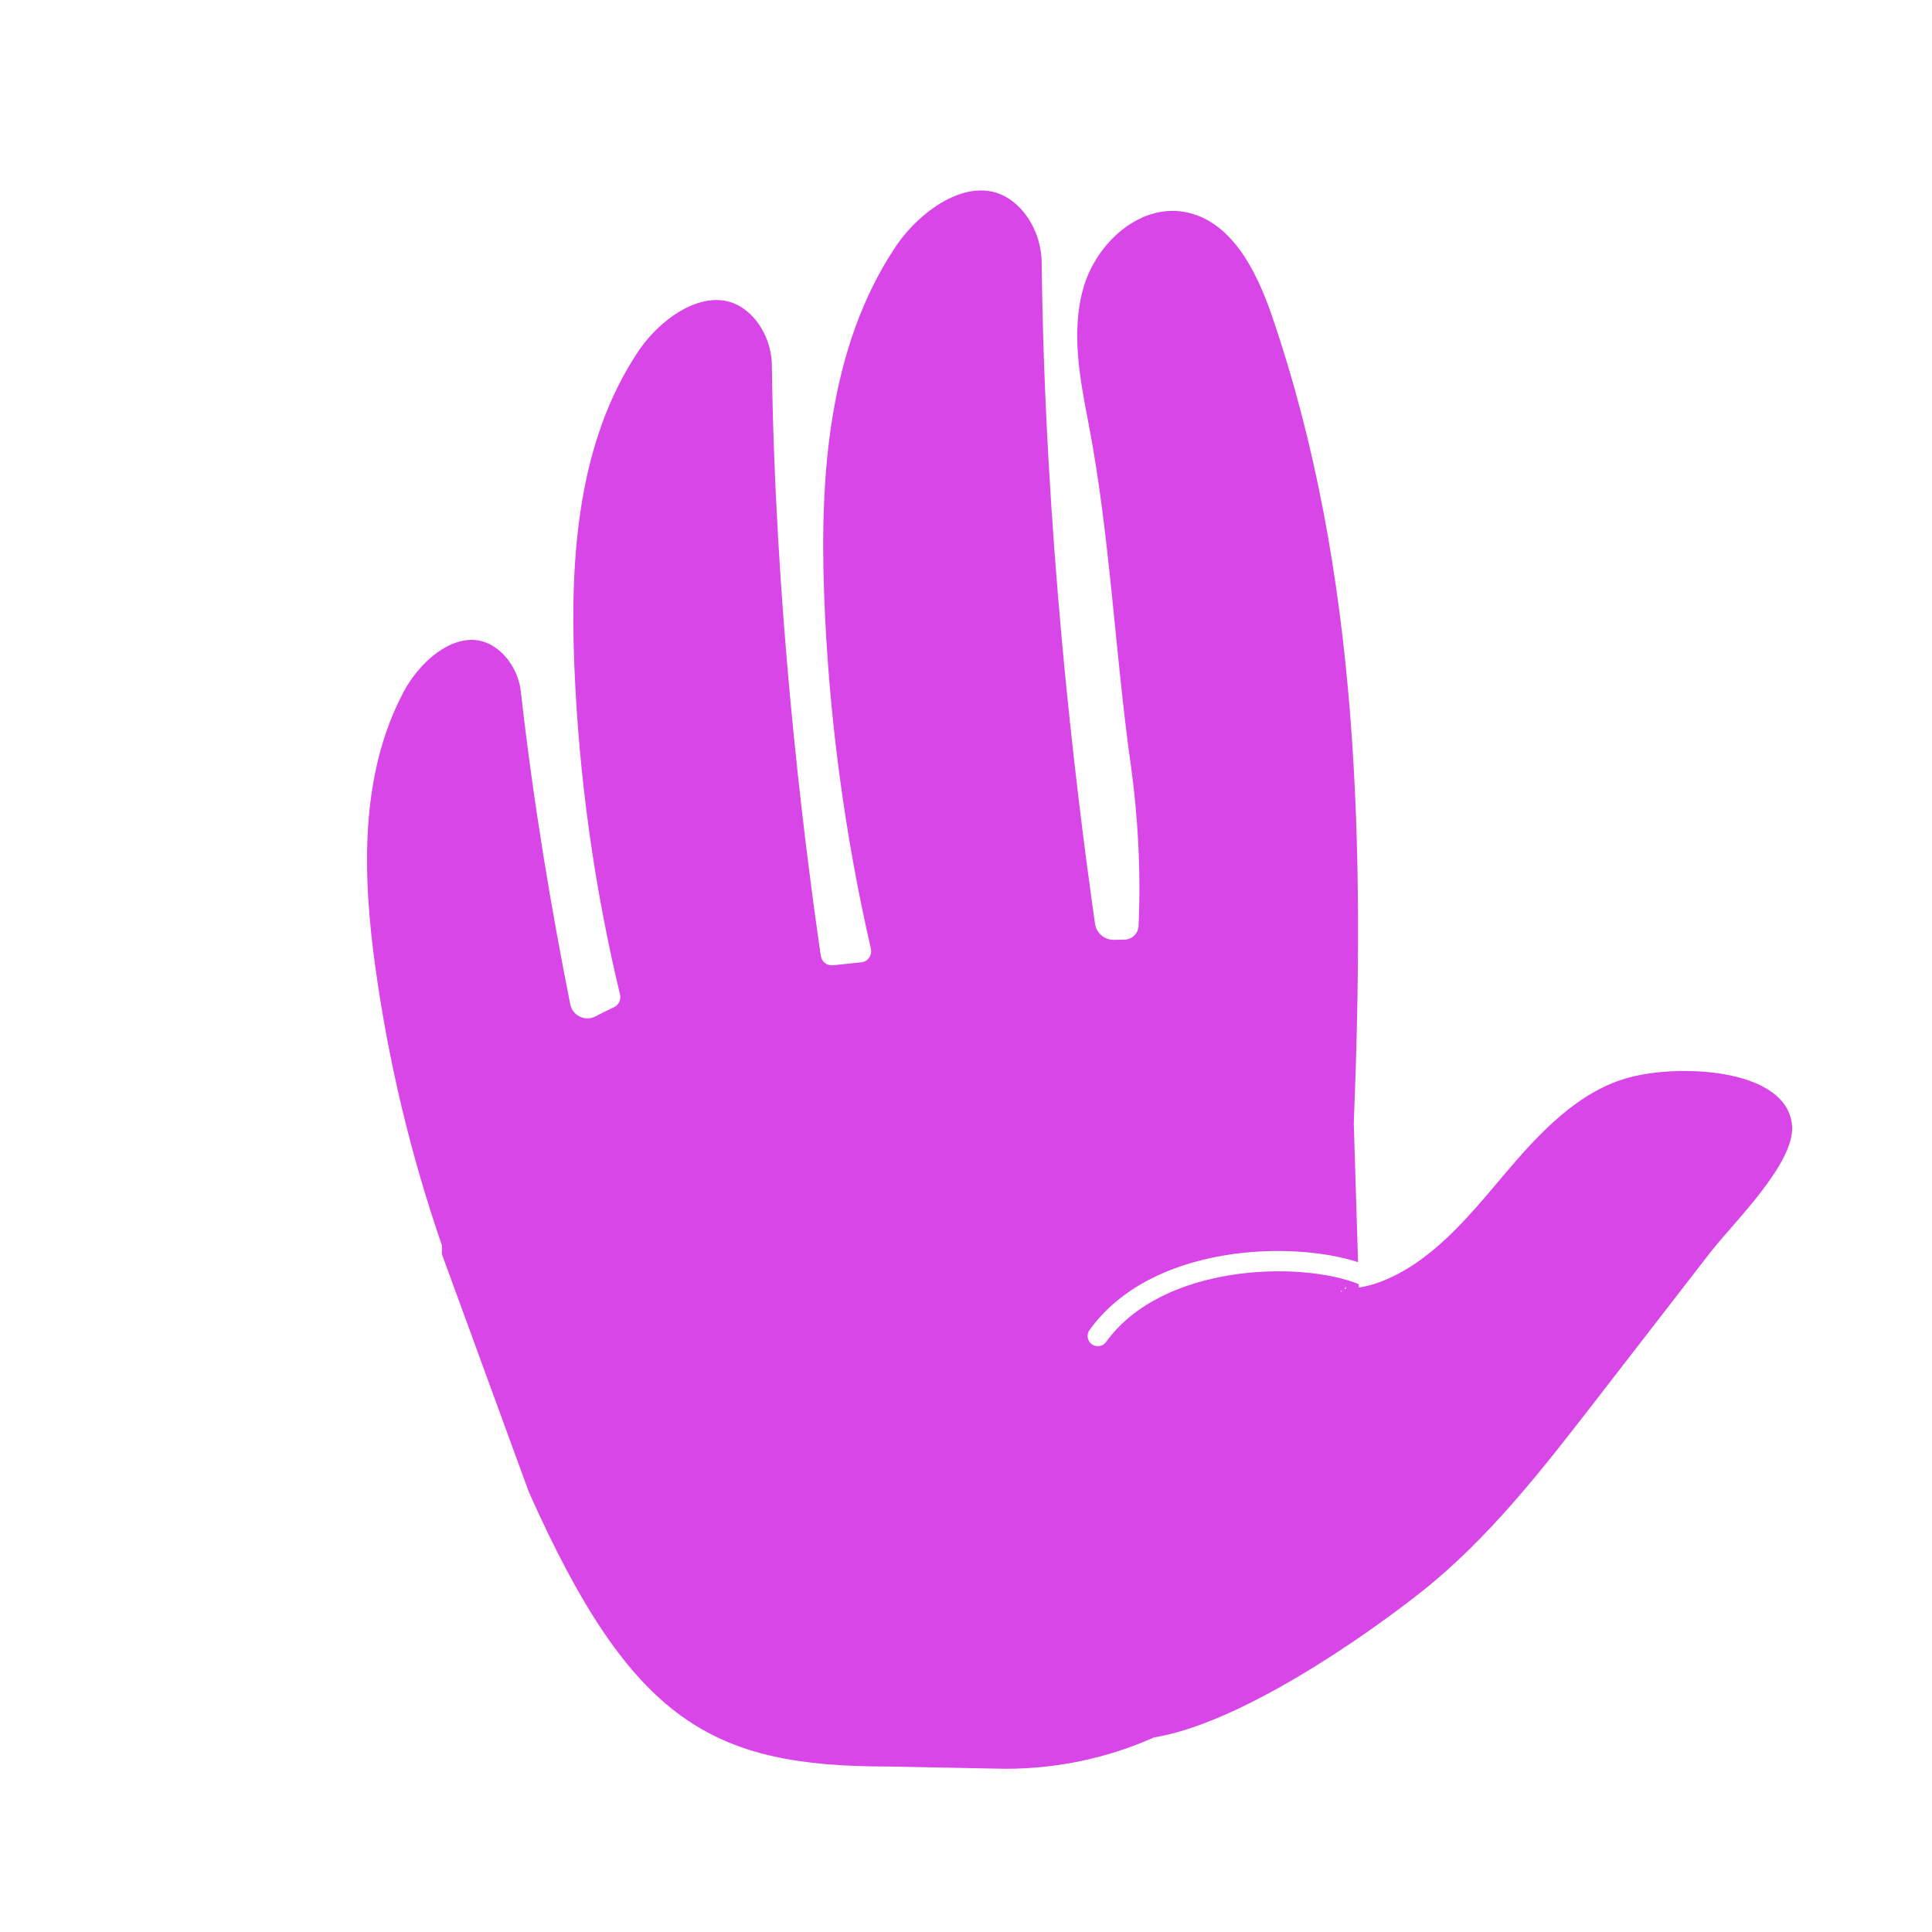
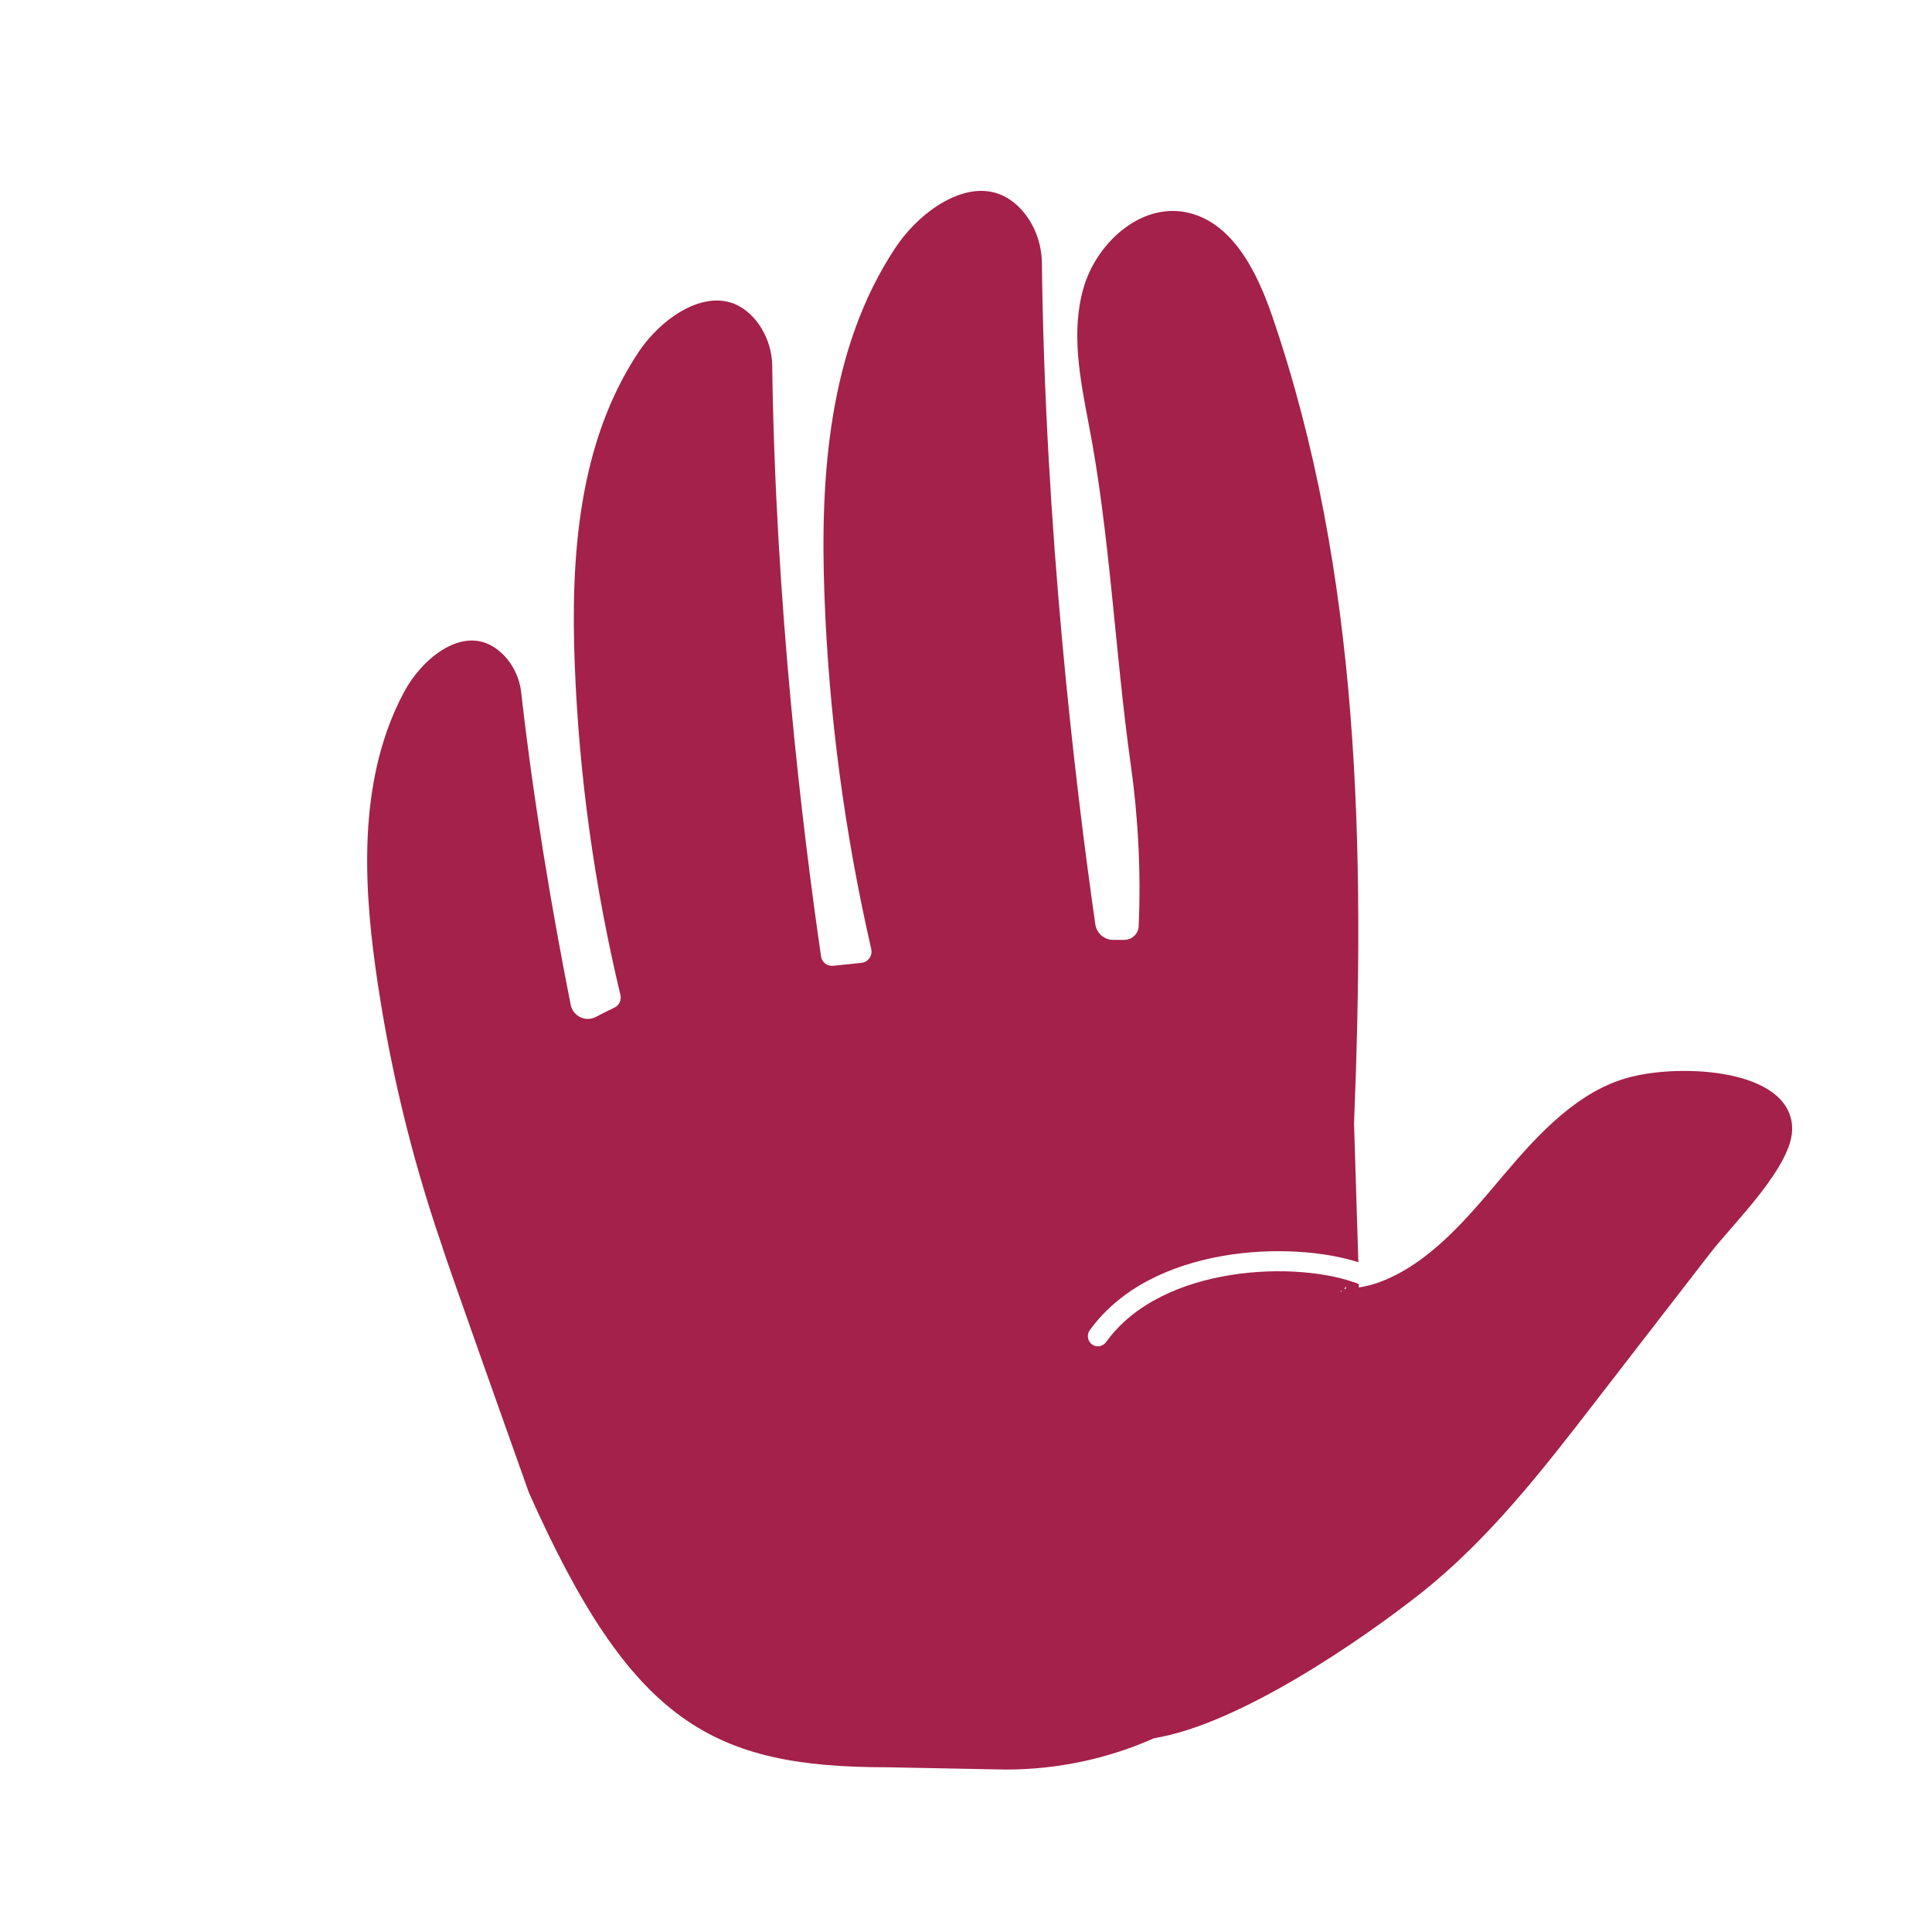
- <svg xmlns="http://www.w3.org/2000/svg" id="Calque_1" data-name="Calque 1" viewBox="0 0 850.39 850.39">
+ <svg xmlns="http://www.w3.org/2000/svg" id="Calque_1" version="1.1" viewBox="0 0 850.4 850.4">
  <defs>
    <style>
-       .cls-1 {
-         fill: #d946e8;
+       .st0 {
+         fill: #a3214b;
      }
    </style>
  </defs>
-   <path class="cls-1" d="M788.79,495.44c-2.01-24.72-47.84-27.24-70.86-21.4-23.04,5.84-40.6,24.87-56.28,43.48-15.68,18.6-31.95,38.4-54.25,46.77-2.97,1.1-6.09,1.93-9.29,2.44l-.05-1.52c-26.03-10.42-86.54-8.77-111.19,25.46-.88,1.23-2.26,1.87-3.65,1.87-.92,0-1.83-.27-2.63-.84-2.02-1.45-2.48-4.27-1.02-6.28,27.16-37.73,88.86-39.43,118.19-29.87l-1.88-61.04c4.8-120.62,2.86-242.22-36.09-355.68-6.79-19.75-17.88-41.9-38.45-45.55-19.94-3.51-38.74,13.75-44.39,33.2-5.66,19.43-1.63,40.2,2.21,60.09,9.35,48.42,11.64,100.94,18.53,149.78,3.17,22.66,4.56,47,3.45,71.26-.15,3.3-2.88,5.91-6.19,5.98l-4.62.09c-4.17.08-7.75-2.95-8.34-7.08-9.11-63.6-22.15-173.75-23.48-291.13-.12-10.47-5.07-21.36-13.59-27.44-16.83-12.03-39.77,3.91-51.13,21.17-29.06,44.09-33,99.91-31.03,152.68,1.94,52.41,8.86,104.62,20.57,155.73.65,2.86-1.32,5.65-4.24,5.96l-12.45,1.31c-2.61.28-4.97-1.55-5.35-4.15-8.41-57.76-20.15-155.78-21.55-260.08-.12-9.45-4.66-19.28-12.43-24.78-15.33-10.89-36.2,3.45-46.53,19.02-26.4,39.7-29.89,90.07-28,137.69,1.94,48.87,8.7,97.58,20.14,145.21.54,2.29-.61,4.61-2.75,5.59-2.72,1.26-5.41,2.59-8.04,3.98-4.55,2.41-10.12-.27-11.13-5.32-8.15-40.9-16.21-88.32-21.75-137.65-.91-8.17-5.66-16.27-12.86-20.38-14.2-8.1-31.05,6.08-38.67,20.4-19.46,36.61-18.18,80.47-12.48,121.48,5.78,41.58,15.58,82.61,29.29,122.34-.04,1.22-.06,2.45-.06,3.69l38.29,104.76c45.33,101.73,80.82,120.87,158.15,120.87l51.66,1c22.98,0,45.19-4.81,65.35-13.8,37.6-6.08,91.89-43.6,118.05-64.35,29.41-23.36,52.98-53.72,76.24-83.76,16.83-21.76,33.67-43.52,50.52-65.27,10.04-12.98,37.42-39.3,36.06-55.93ZM590.34,568.61c-.61-.48-.18-.54.42-.3-.12.12-.28.2-.42.3ZM592.41,567.34c-.21.02-.43.02-.67.04.3-.33.53-.71.73-1.1l-.06,1.06Z" />
+   <path class="st0" d="M788.8,495.4c-2-24.7-47.8-27.2-70.9-21.4-23,5.8-40.6,24.9-56.3,43.5-15.7,18.6-32,38.4-54.2,46.8-3,1.1-6.1,1.9-9.3,2.4v-1.5c-26.1-10.4-86.6-8.8-111.2,25.5-.9,1.2-2.3,1.9-3.6,1.9s-1.8-.3-2.6-.8c-2-1.5-2.5-4.3-1-6.3,27.2-37.7,88.9-39.4,118.2-29.9l-1.9-61c4.8-120.6,2.9-242.2-36.1-355.7-6.8-19.8-17.9-41.9-38.5-45.6-19.9-3.5-38.7,13.8-44.4,33.2-5.7,19.4-1.6,40.2,2.2,60.1,9.4,48.4,11.6,100.9,18.5,149.8,3.2,22.7,4.6,47,3.5,71.3-.1,3.3-2.9,5.9-6.2,6h-4.6c-4.2.2-7.8-2.9-8.3-7-9.1-63.6-22.1-173.8-23.5-291.1-.1-10.5-5.1-21.4-13.6-27.4-16.8-12-39.8,3.9-51.1,21.2-29.1,44.1-33,99.9-31,152.7,1.9,52.4,8.9,104.6,20.6,155.7.6,2.9-1.3,5.6-4.2,6l-12.5,1.3c-2.6.3-5-1.5-5.4-4.1-8.4-57.8-20.1-155.8-21.5-260.1-.1-9.4-4.7-19.3-12.4-24.8-15.3-10.9-36.2,3.4-46.5,19-26.4,39.7-29.9,90.1-28,137.7,1.9,48.9,8.7,97.6,20.1,145.2.5,2.3-.6,4.6-2.8,5.6-2.7,1.3-5.4,2.6-8,4-4.5,2.4-10.1-.3-11.1-5.3-8.1-40.9-16.2-88.3-21.8-137.6-.9-8.2-5.7-16.3-12.9-20.4-14.2-8.1-31.1,6.1-38.7,20.4-19.5,36.6-18.2,80.5-12.5,121.5,5.8,41.6,15.6,82.6,29.3,122.3,0,1.2,38.2,108.5,38.2,108.5,45.3,101.7,80.8,120.9,158.1,120.9l51.7,1c23,0,45.2-4.8,65.4-13.8,37.6-6.1,91.9-43.6,118-64.3,29.4-23.4,53-53.7,76.2-83.8,16.8-21.8,33.7-43.5,50.5-65.3,10-13,37.4-39.3,36.1-55.9h0ZM590.3,568.6c-.6-.5-.2-.5.4-.3-.1.1-.3.2-.4.3ZM592.4,567.3c-.2,0-.4,0-.7,0,.3-.3.5-.7.7-1.1v1.1Z" />
</svg>
